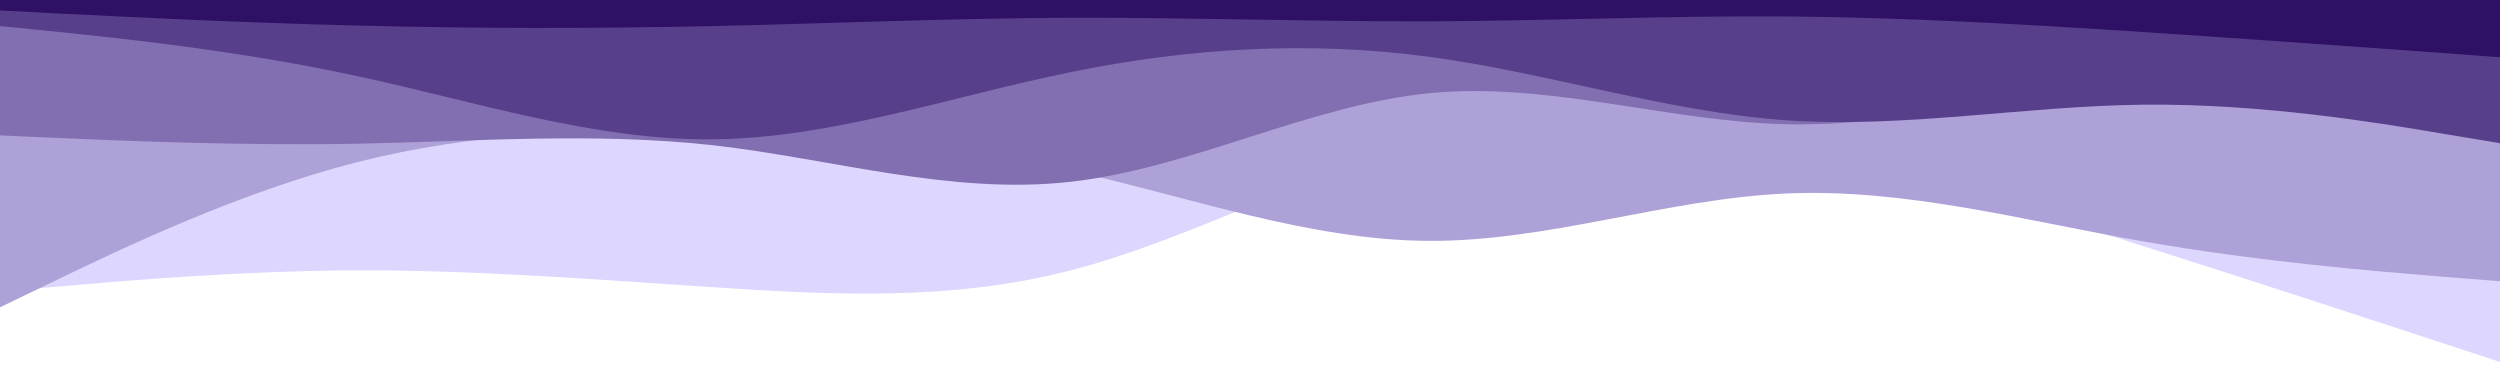
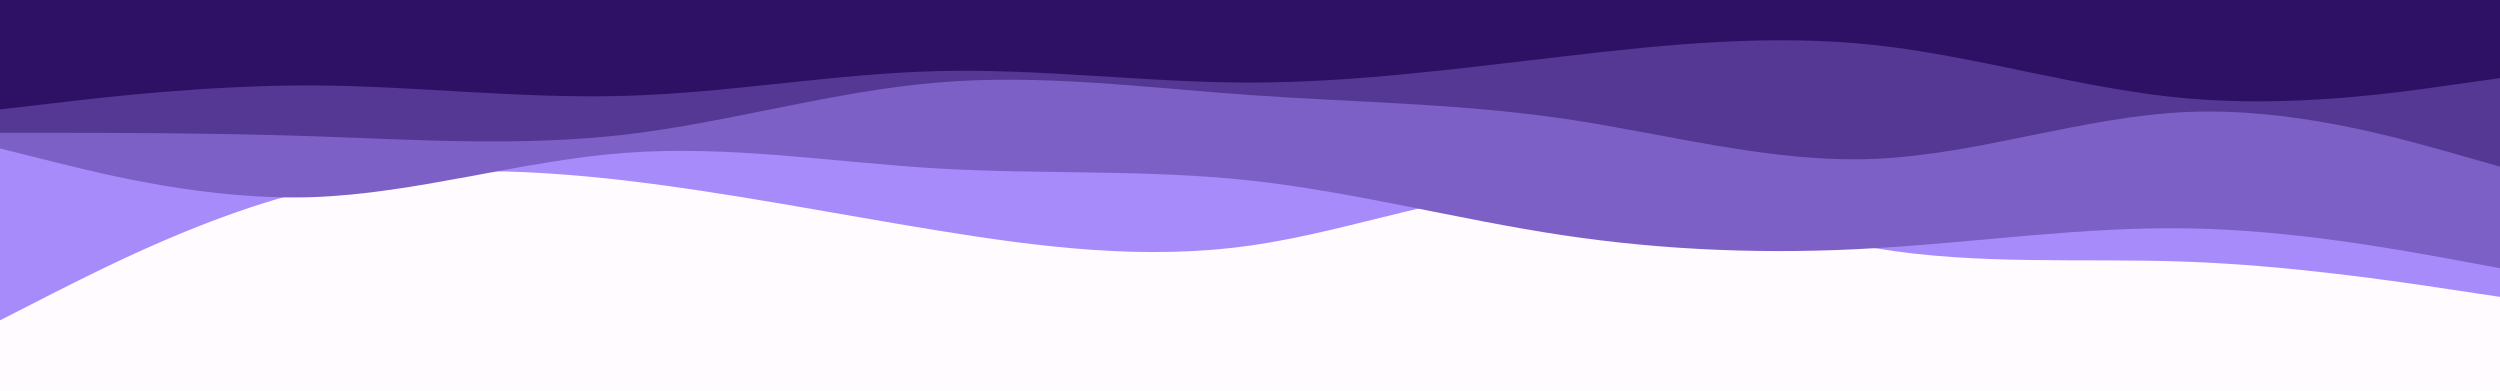
<svg xmlns="http://www.w3.org/2000/svg" id="visual" viewBox="0 0 960 150" width="960" height="150" version="1.1">
-   <path d="M0 112L22.8 110C45.7 108 91.3 104 137 103.8C182.7 103.7 228.3 107.3 274 110.3C319.7 113.3 365.3 115.7 411.2 103.8C457 92 503 66 548.8 55C594.7 44 640.3 48 686 57C731.7 66 777.3 80 823 94.5C868.7 109 914.3 124 937.2 131.5L960 139L960 0L937.2 0C914.3 0 868.7 0 823 0C777.3 0 731.7 0 686 0C640.3 0 594.7 0 548.8 0C503 0 457 0 411.2 0C365.3 0 319.7 0 274 0C228.3 0 182.7 0 137 0C91.3 0 45.7 0 22.8 0L0 0Z" fill="#ddd6fe" />
-   <path d="M0 118L22.8 107C45.7 96 91.3 74 137 62.3C182.7 50.7 228.3 49.3 274 50.5C319.7 51.7 365.3 55.3 411.2 65.5C457 75.7 503 92.3 548.8 92.5C594.7 92.7 640.3 76.3 686 74.3C731.7 72.3 777.3 84.7 823 92.7C868.7 100.7 914.3 104.3 937.2 106.2L960 108L960 0L937.2 0C914.3 0 868.7 0 823 0C777.3 0 731.7 0 686 0C640.3 0 594.7 0 548.8 0C503 0 457 0 411.2 0C365.3 0 319.7 0 274 0C228.3 0 182.7 0 137 0C91.3 0 45.7 0 22.8 0L0 0Z" fill="#aea1d7" />
-   <path d="M0 52L22.8 53C45.7 54 91.3 56 137 55.2C182.7 54.3 228.3 50.7 274 55.8C319.7 61 365.3 75 411.2 69.8C457 64.7 503 40.3 548.8 35.8C594.7 31.3 640.3 46.7 686 47.7C731.7 48.7 777.3 35.3 823 29.5C868.7 23.7 914.3 25.3 937.2 26.2L960 27L960 0L937.2 0C914.3 0 868.7 0 823 0C777.3 0 731.7 0 686 0C640.3 0 594.7 0 548.8 0C503 0 457 0 411.2 0C365.3 0 319.7 0 274 0C228.3 0 182.7 0 137 0C91.3 0 45.7 0 22.8 0L0 0Z" fill="#826fb1" />
-   <path d="M0 10L22.8 12.3C45.7 14.7 91.3 19.3 137 29.2C182.7 39 228.3 54 274 53.5C319.7 53 365.3 37 411.2 27.7C457 18.3 503 15.7 548.8 21.8C594.7 28 640.3 43 686 46.2C731.7 49.3 777.3 40.7 823 40.2C868.7 39.7 914.3 47.3 937.2 51.2L960 55L960 0L937.2 0C914.3 0 868.7 0 823 0C777.3 0 731.7 0 686 0C640.3 0 594.7 0 548.8 0C503 0 457 0 411.2 0C365.3 0 319.7 0 274 0C228.3 0 182.7 0 137 0C91.3 0 45.7 0 22.8 0L0 0Z" fill="#583f8b" />
-   <path d="M0 4L22.8 5.2C45.7 6.3 91.3 8.7 137 9.8C182.7 11 228.3 11 274 10C319.7 9 365.3 7 411.2 6.8C457 6.7 503 8.3 548.8 8.2C594.7 8 640.3 6 686 6.3C731.7 6.7 777.3 9.3 823 12.3C868.7 15.3 914.3 18.7 937.2 20.3L960 22L960 0L937.2 0C914.3 0 868.7 0 823 0C777.3 0 731.7 0 686 0C640.3 0 594.7 0 548.8 0C503 0 457 0 411.2 0C365.3 0 319.7 0 274 0C228.3 0 182.7 0 137 0C91.3 0 45.7 0 22.8 0L0 0Z" fill="#2e1065" />
+   <rect x="0" y="0" width="960" height="150" fill="#fffbff" />
+   <path d="M0 123L20 112.8C40 102.7 80 82.3 120 72.8C160 63.3 200 64.7 240 69.3C280 74 320 82 360 88.5C400 95 440 100 480 94.3C520 88.7 560 72.3 600 72.3C640 72.3 680 88.7 720 95.3C760 102 800 99 840 100.5C880 102 920 108 940 111L960 114L960 0L940 0C920 0 880 0 840 0C800 0 760 0 720 0C680 0 640 0 600 0C560 0 520 0 480 0C440 0 400 0 360 0C320 0 280 0 240 0C200 0 160 0 120 0C80 0 40 0 20 0L0 0Z" fill="#a78bfa" />
+   <path d="M0 57L20 62C40 67 80 77 120 75.7C160 74.3 200 61.7 240 58.7C280 55.7 320 62.3 360 64.7C400 67 440 65 480 69.3C520 73.7 560 84.3 600 90.3C640 96.3 680 97.7 720 95.3C760 93 800 87 840 87.7C880 88.3 920 95.7 940 99.3L960 103L960 0L940 0C920 0 880 0 840 0C800 0 760 0 720 0C680 0 640 0 600 0C560 0 520 0 480 0C440 0 400 0 360 0C320 0 280 0 240 0C200 0 160 0 120 0C80 0 40 0 20 0L0 0Z" fill="#7d60c6" />
+   <path d="M0 51L20 51C40 51 80 51 120 52.3C160 53.7 200 56.3 240 51.7C280 47 320 35 360 31.7C400 28.3 440 33.7 480 36.5C520 39.3 560 39.7 600 45.5C640 51.3 680 62.7 720 61C760 59.3 800 44.7 840 43C880 41.3 920 52.7 940 58.3L960 64L960 0L940 0C920 0 880 0 840 0C800 0 760 0 720 0C680 0 640 0 600 0C560 0 520 0 480 0C440 0 400 0 360 0C320 0 280 0 240 0C200 0 160 0 120 0C80 0 40 0 20 0L0 0Z" fill="#553794" />
+   <path d="M0 42L20 39.7C40 37.3 80 32.7 120 32.8C160 33 200 38 240 36.8C280 35.7 320 28.3 360 27.3C400 26.3 440 31.7 480 31.7C520 31.7 560 26.3 600 21.7C640 17 680 13 720 17.3C760 21.7 800 34.3 840 37.8C880 41.3 920 35.7 940 32.8L960 30L960 0L940 0C920 0 880 0 840 0C800 0 760 0 720 0C680 0 640 0 600 0C560 0 520 0 480 0C440 0 400 0 360 0C320 0 280 0 240 0C200 0 160 0 120 0C80 0 40 0 20 0L0 0Z" fill="#2e1065" />
</svg>
